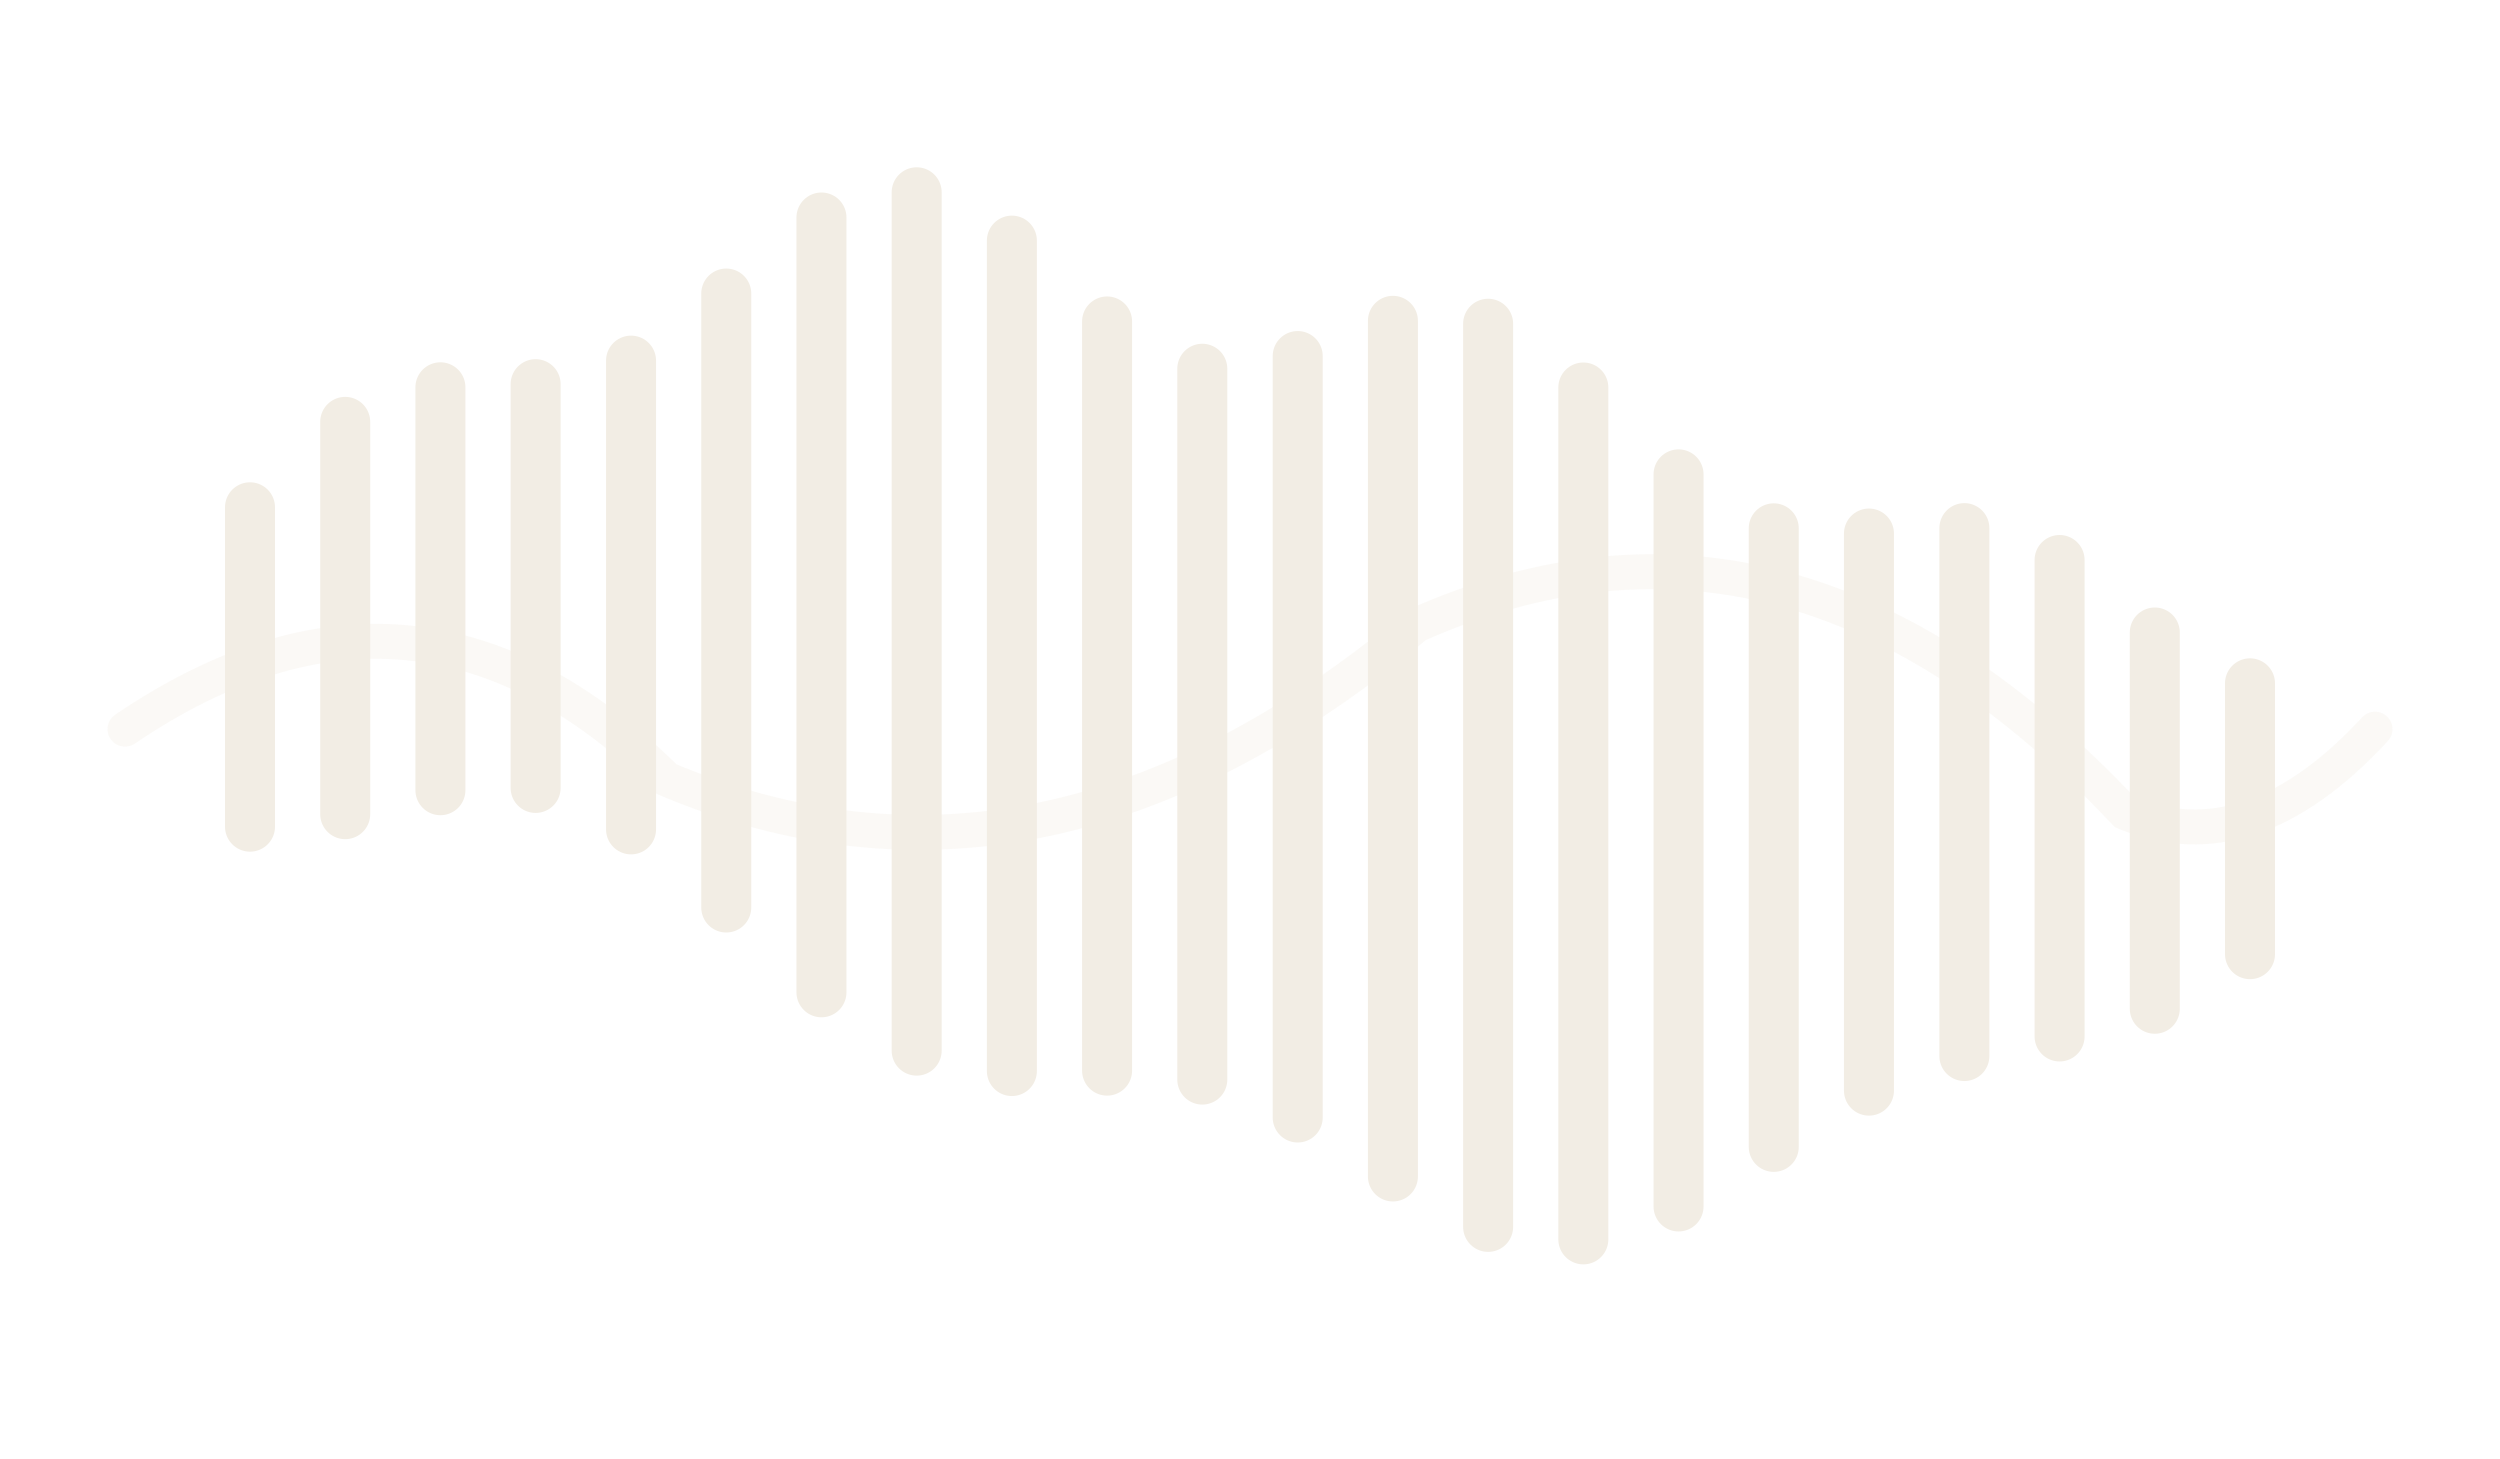
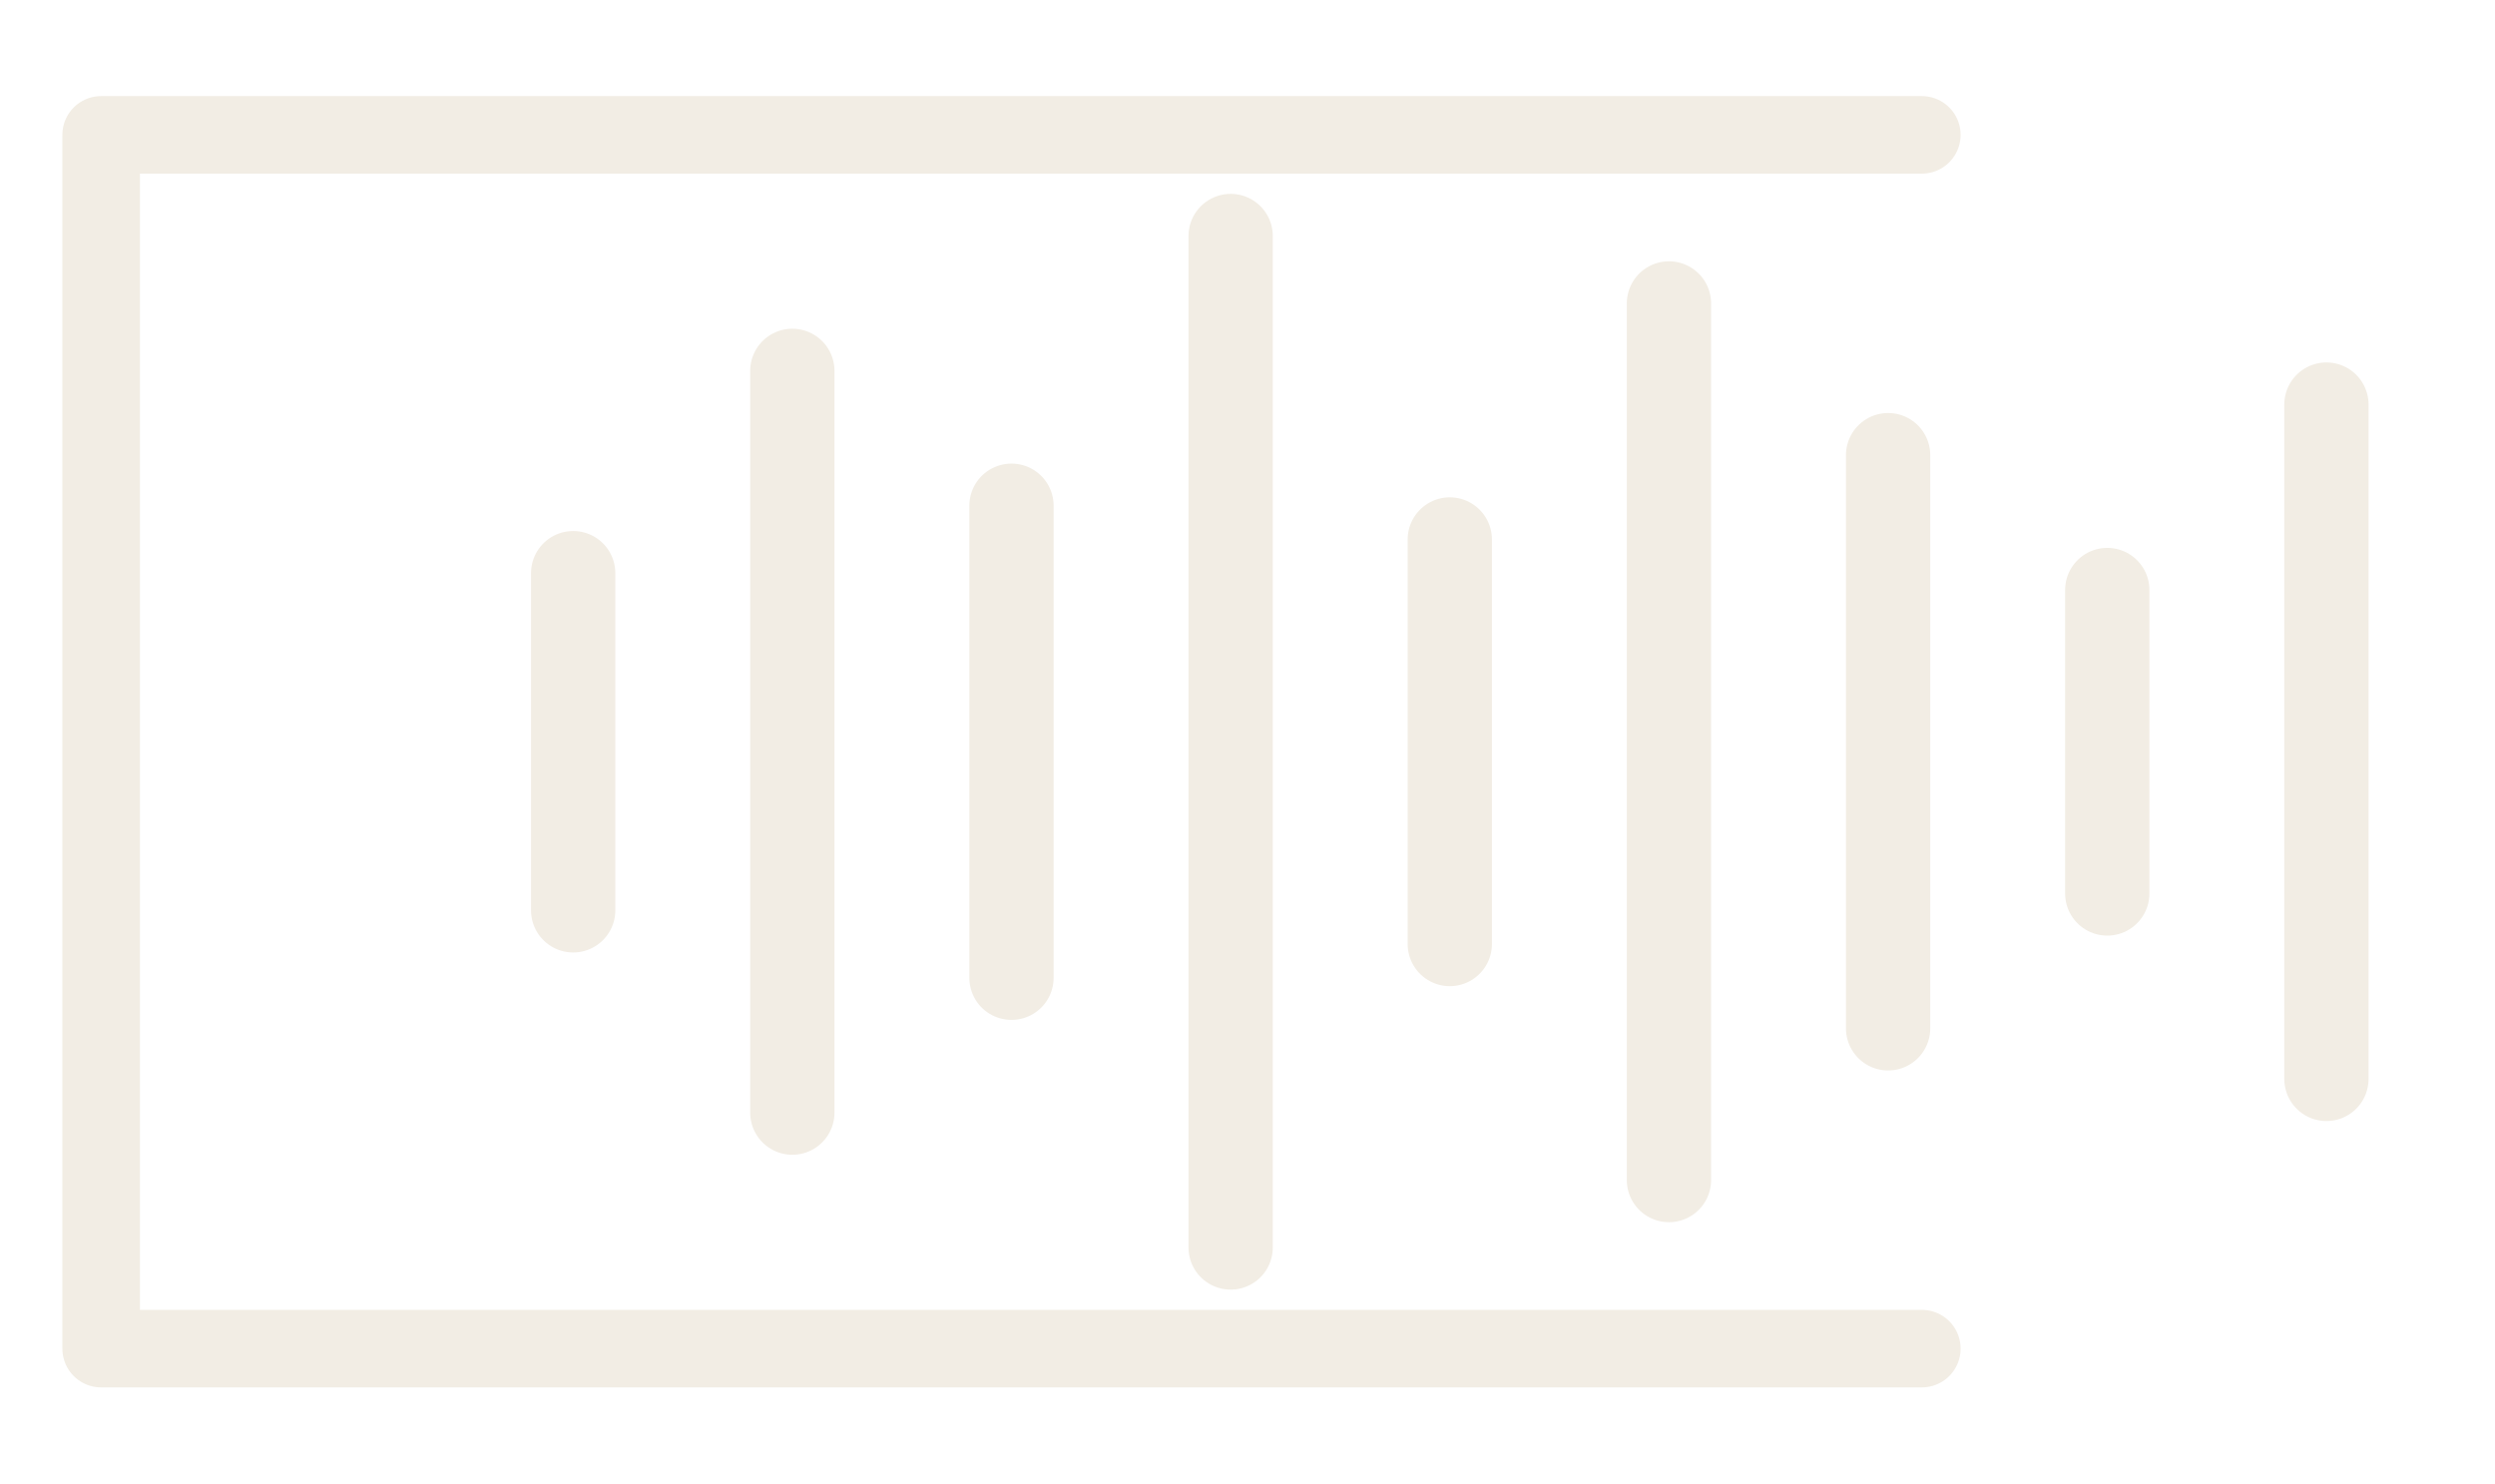
- <svg xmlns="http://www.w3.org/2000/svg" viewBox="0 0 120 70" preserveAspectRatio="xMidYMid meet" style="display:block;width:100%;height:100%;">
-   <path d="M 6.00 35 Q 20.00 25.50, 32.00 37.40 Q 50.00 45.00, 68.00 30.00 Q 86.00 22.00, 102.00 39.00 Q 108.00 41.50, 114.00 35" fill="none" stroke="#F2EDE4" stroke-width="1.68" stroke-linecap="round" opacity="0.32" />
-   <line x1="12.00" y1="24.35" x2="12.00" y2="39.68" stroke="#F2EDE4" stroke-width="2.4" stroke-linecap="round" />
-   <line x1="16.57" y1="20.25" x2="16.57" y2="39.08" stroke="#F2EDE4" stroke-width="2.4" stroke-linecap="round" />
-   <line x1="21.14" y1="18.59" x2="21.14" y2="37.93" stroke="#F2EDE4" stroke-width="2.4" stroke-linecap="round" />
-   <line x1="25.71" y1="18.44" x2="25.71" y2="37.82" stroke="#F2EDE4" stroke-width="2.4" stroke-linecap="round" />
-   <line x1="30.29" y1="17.31" x2="30.29" y2="39.81" stroke="#F2EDE4" stroke-width="2.4" stroke-linecap="round" />
-   <line x1="34.86" y1="14.09" x2="34.86" y2="43.56" stroke="#F2EDE4" stroke-width="2.4" stroke-linecap="round" />
-   <line x1="39.43" y1="10.44" x2="39.43" y2="47.63" stroke="#F2EDE4" stroke-width="2.4" stroke-linecap="round" />
-   <line x1="44.00" y1="9.23" x2="44.00" y2="50.43" stroke="#F2EDE4" stroke-width="2.4" stroke-linecap="round" />
-   <line x1="48.57" y1="11.55" x2="48.57" y2="51.41" stroke="#F2EDE4" stroke-width="2.4" stroke-linecap="round" />
-   <line x1="53.14" y1="15.43" x2="53.14" y2="51.39" stroke="#F2EDE4" stroke-width="2.4" stroke-linecap="round" />
-   <line x1="57.71" y1="17.70" x2="57.71" y2="51.82" stroke="#F2EDE4" stroke-width="2.4" stroke-linecap="round" />
-   <line x1="62.29" y1="17.09" x2="62.29" y2="53.64" stroke="#F2EDE4" stroke-width="2.4" stroke-linecap="round" />
-   <line x1="66.86" y1="15.40" x2="66.86" y2="56.47" stroke="#F2EDE4" stroke-width="2.4" stroke-linecap="round" />
-   <line x1="71.43" y1="15.54" x2="71.43" y2="58.89" stroke="#F2EDE4" stroke-width="2.4" stroke-linecap="round" />
-   <line x1="76.00" y1="18.60" x2="76.00" y2="59.49" stroke="#F2EDE4" stroke-width="2.4" stroke-linecap="round" />
-   <line x1="80.57" y1="22.77" x2="80.57" y2="57.91" stroke="#F2EDE4" stroke-width="2.4" stroke-linecap="round" />
-   <line x1="85.14" y1="25.36" x2="85.14" y2="55.05" stroke="#F2EDE4" stroke-width="2.4" stroke-linecap="round" />
-   <line x1="89.71" y1="25.61" x2="89.71" y2="52.35" stroke="#F2EDE4" stroke-width="2.4" stroke-linecap="round" />
-   <line x1="94.29" y1="25.35" x2="94.29" y2="50.69" stroke="#F2EDE4" stroke-width="2.4" stroke-linecap="round" />
-   <line x1="98.86" y1="26.88" x2="98.86" y2="49.75" stroke="#F2EDE4" stroke-width="2.4" stroke-linecap="round" />
-   <line x1="103.43" y1="30.36" x2="103.43" y2="48.42" stroke="#F2EDE4" stroke-width="2.4" stroke-linecap="round" />
-   <line x1="108.00" y1="32.80" x2="108.00" y2="45.80" stroke="#F2EDE4" stroke-width="2.4" stroke-linecap="round" />
+ <svg xmlns="http://www.w3.org/2000/svg" viewBox="0 -2 148 88">
+   <path d="M114 6 H6 V78 H114" fill="none" stroke="#F2EDE4" stroke-width="4.6" stroke-linecap="round" stroke-linejoin="round" />
+   <line x1="34" y1="32" x2="34" y2="52" stroke="#F2EDE4" stroke-width="5" stroke-linecap="round" />
+   <line x1="47" y1="20" x2="47" y2="64" stroke="#F2EDE4" stroke-width="5" stroke-linecap="round" />
+   <line x1="60" y1="28" x2="60" y2="56" stroke="#F2EDE4" stroke-width="5" stroke-linecap="round" />
+   <line x1="73" y1="12" x2="73" y2="72" stroke="#F2EDE4" stroke-width="5" stroke-linecap="round" />
+   <line x1="86" y1="30" x2="86" y2="54" stroke="#F2EDE4" stroke-width="5" stroke-linecap="round" />
+   <line x1="99" y1="16" x2="99" y2="68" stroke="#F2EDE4" stroke-width="5" stroke-linecap="round" />
+   <line x1="112" y1="25" x2="112" y2="59" stroke="#F2EDE4" stroke-width="5" stroke-linecap="round" />
+   <line x1="125" y1="33" x2="125" y2="51" stroke="#F2EDE4" stroke-width="5" stroke-linecap="round" />
+   <line x1="138" y1="22" x2="138" y2="62" stroke="#F2EDE4" stroke-width="5" stroke-linecap="round" />
</svg>
